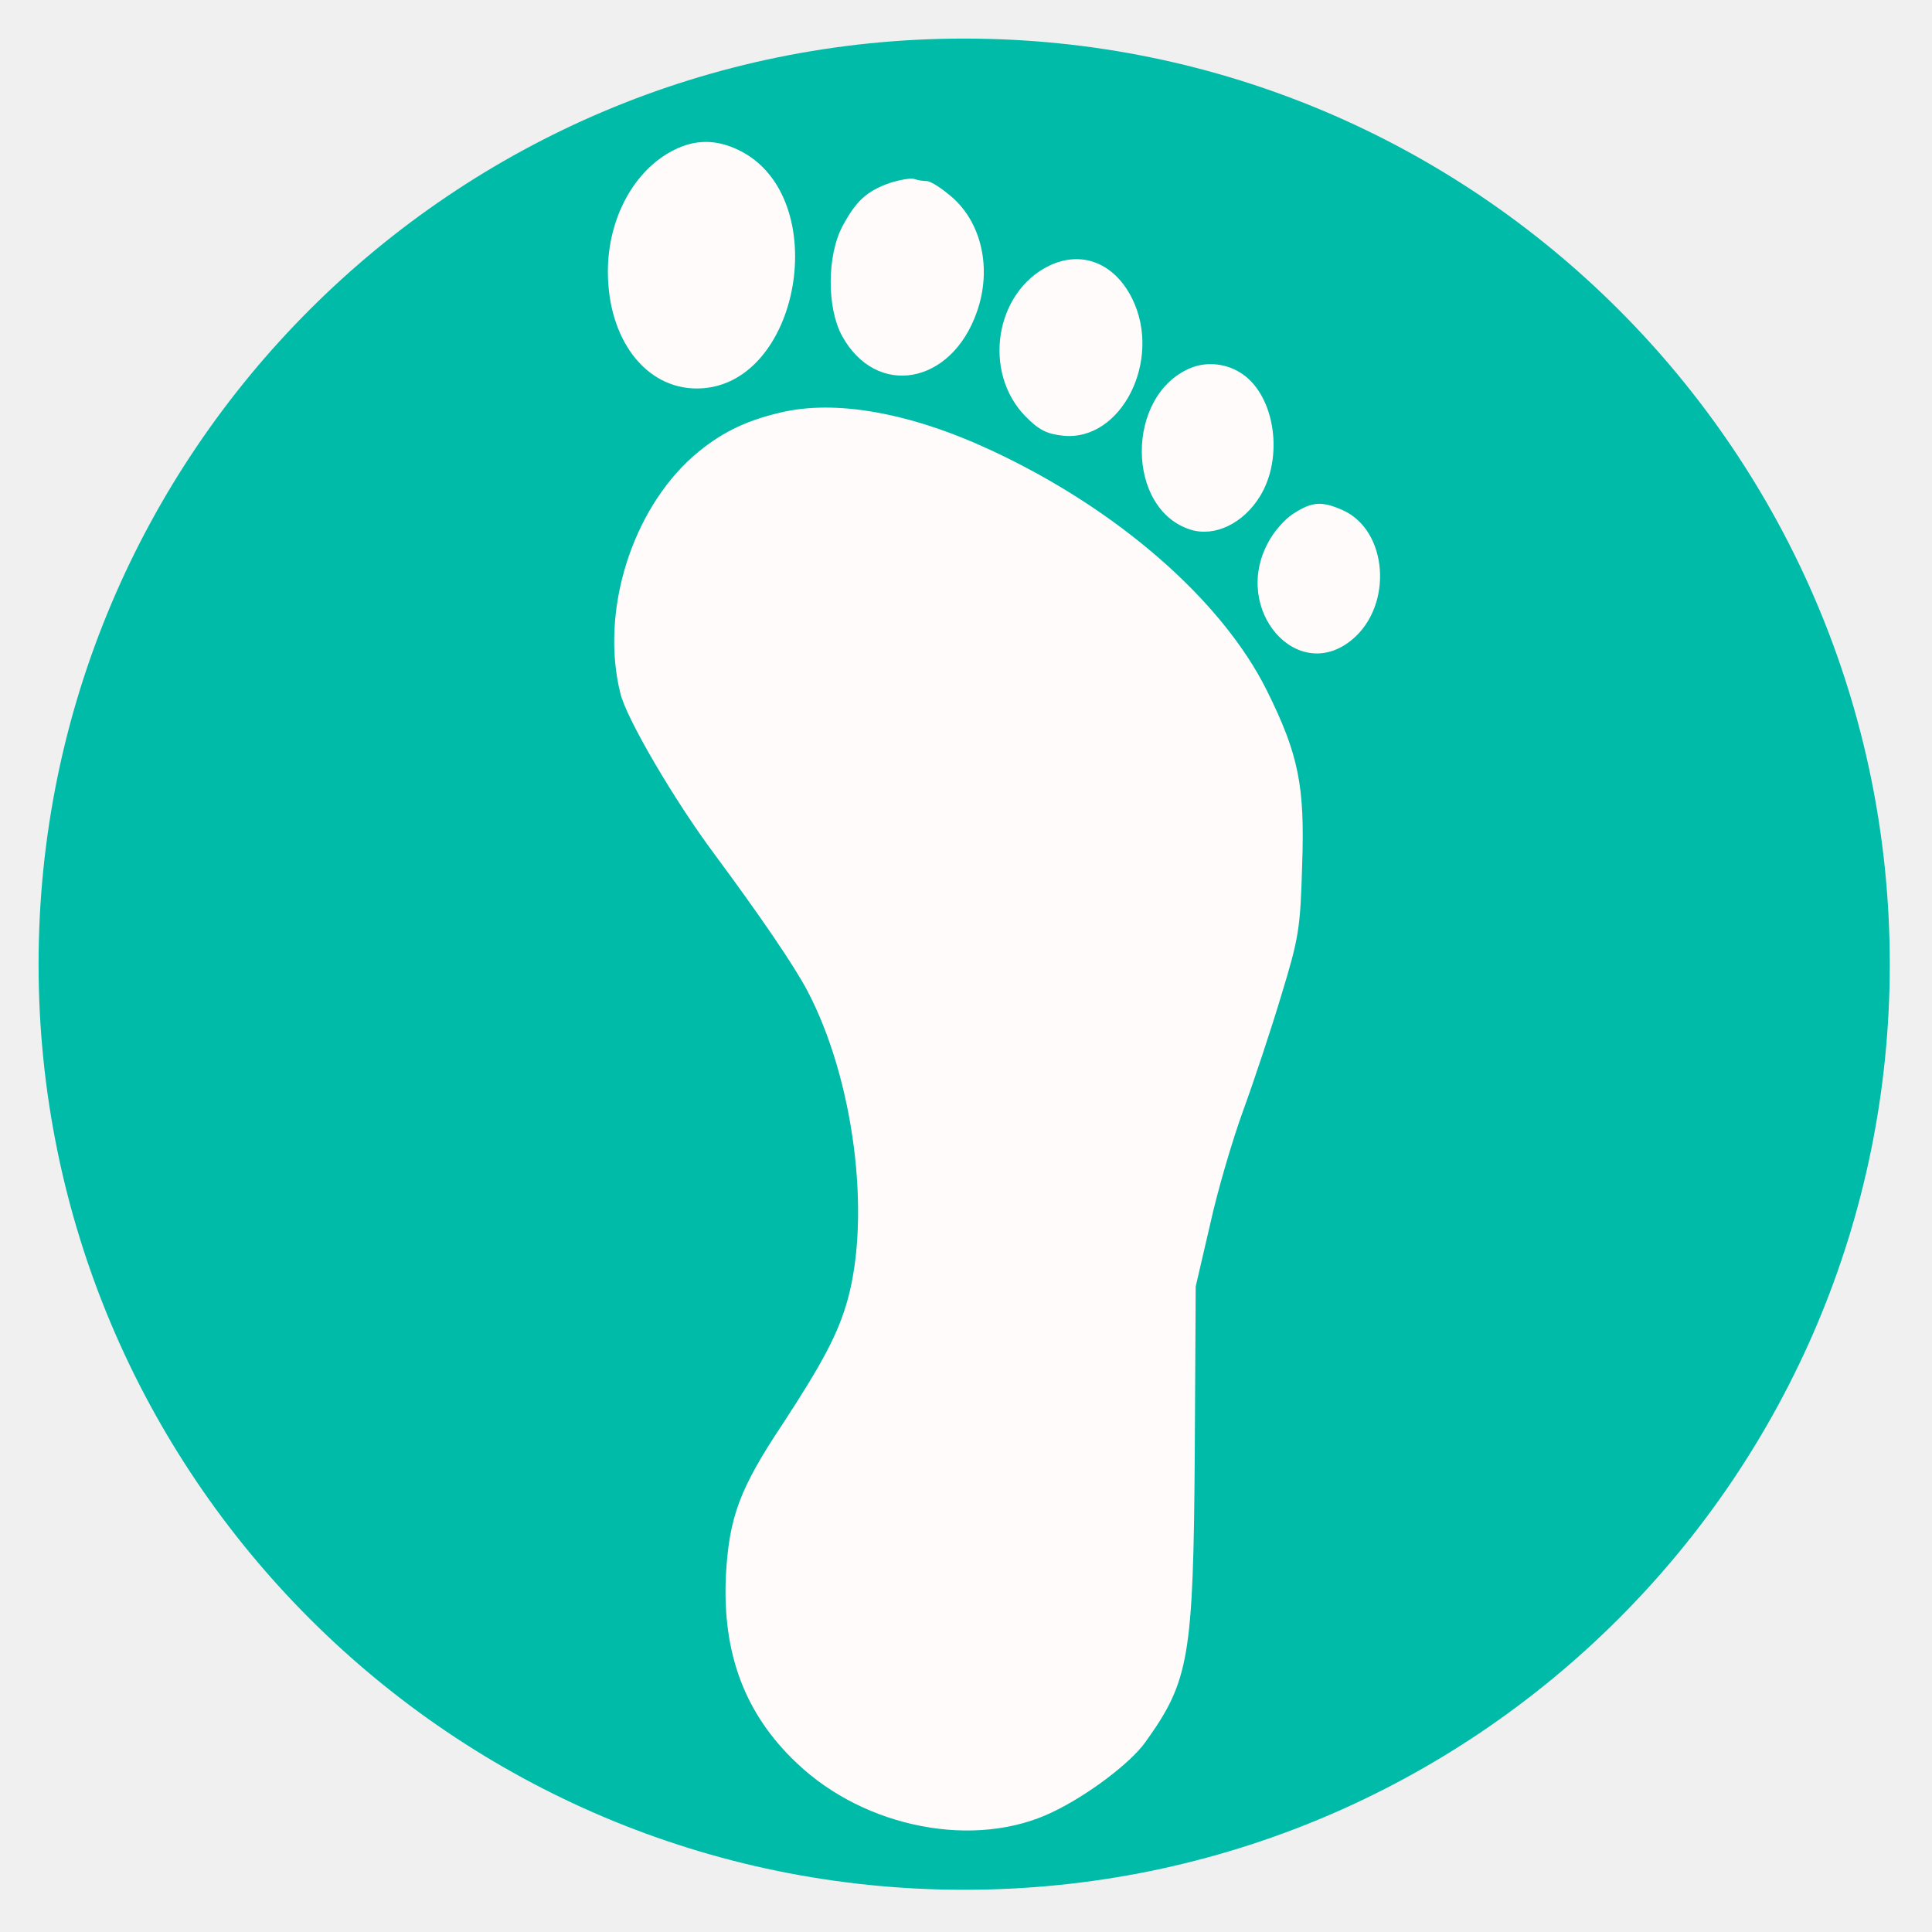
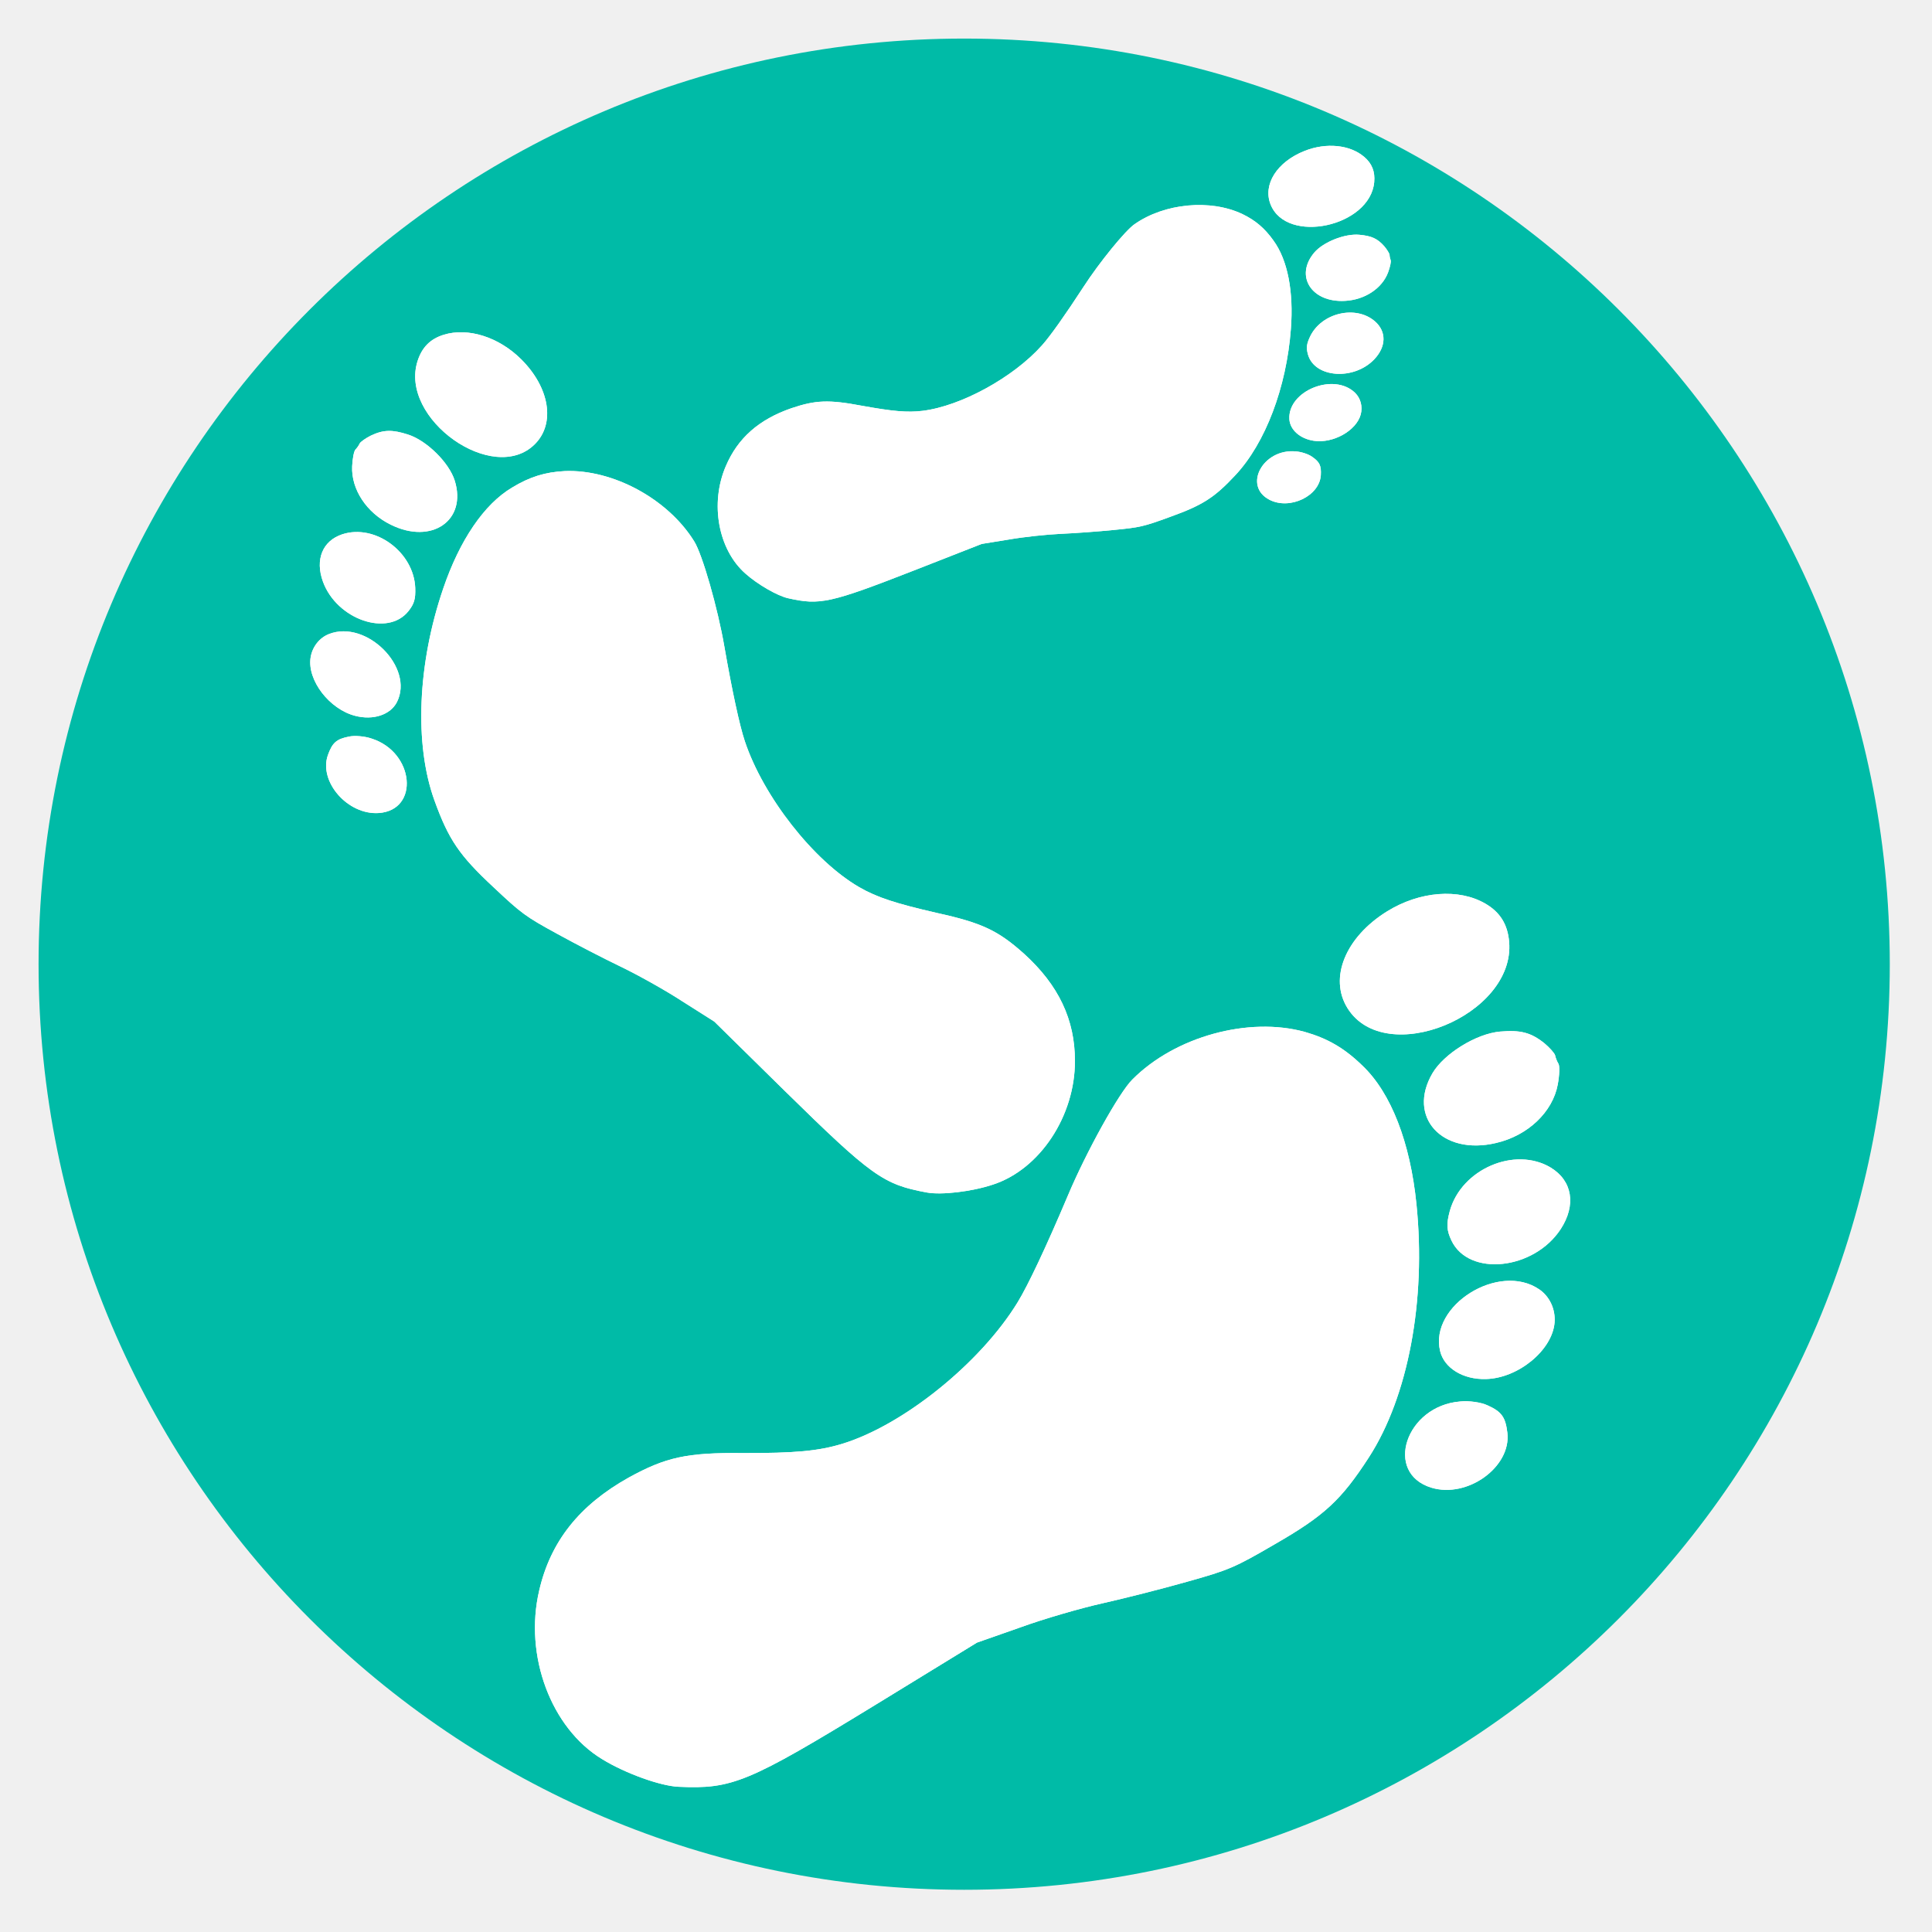
<svg xmlns="http://www.w3.org/2000/svg" width="100%" height="100%" viewBox="0 0 142 142" version="1.1" xml:space="preserve" style="fill-rule:evenodd;clip-rule:evenodd;stroke-linejoin:round;stroke-miterlimit:2;">
  <circle cx="70.866" cy="70.866" r="68.031" style="fill:#00bba7;" />
-   <g>
-     <path d="M49.509,11.039c-2.892,1.459 -4.831,4.995 -4.831,8.919c0,4.962 2.756,8.595 6.532,8.595c7.621,0 10.104,-14.108 3.096,-17.514c-1.667,-0.811 -3.198,-0.811 -4.797,0Z" style="fill:#fffbfb;fill-rule:nonzero;" />
-     <path d="M65.431,13.439c-1.701,0.584 -2.518,1.33 -3.504,3.178c-1.157,2.173 -1.157,6.032 -0.034,8.076c2.518,4.573 8.029,3.6 9.9,-1.751c1.123,-3.146 0.374,-6.551 -1.837,-8.465c-0.748,-0.649 -1.565,-1.168 -1.837,-1.168c-0.272,0 -0.68,-0.065 -0.953,-0.162c-0.238,-0.065 -1.021,0.065 -1.735,0.292Z" style="fill:#fffbfb;fill-rule:nonzero;" />
-     <path d="M77.1,19.537c-3.98,1.946 -4.899,7.816 -1.735,11.059c0.987,1.005 1.565,1.297 2.756,1.427c4.287,0.454 7.314,-5.546 5.103,-10.054c-1.293,-2.627 -3.708,-3.6 -6.124,-2.432Z" style="fill:#fffbfb;fill-rule:nonzero;" />
-     <path d="M87.476,27.061c-4.763,2.011 -4.729,10.378 0.034,11.87c1.769,0.551 3.878,-0.454 5.103,-2.465c1.735,-2.822 1.123,-7.265 -1.259,-8.951c-1.157,-0.811 -2.654,-0.973 -3.878,-0.454Z" style="fill:#fffbfb;fill-rule:nonzero;" />
-     <path d="M57.3,30.337c-2.62,0.616 -4.457,1.557 -6.328,3.178c-4.559,4.022 -6.872,11.449 -5.375,17.449c0.442,1.849 3.98,7.881 6.906,11.805c3.368,4.541 5.886,8.238 6.838,10.054c3.402,6.454 4.695,16.411 2.96,22.703c-0.68,2.465 -1.837,4.638 -4.763,9.114c-3.198,4.8 -3.946,6.876 -4.185,11.157c-0.272,5.741 1.395,10.184 5.205,13.784c5.035,4.8 13.132,6.357 18.813,3.6c2.586,-1.232 5.715,-3.6 6.804,-5.124c3.232,-4.508 3.538,-6.195 3.64,-21.341l0.068,-12.162l1.055,-4.541c0.544,-2.497 1.667,-6.292 2.449,-8.432c0.782,-2.141 2.041,-5.935 2.79,-8.432c1.293,-4.249 1.395,-4.865 1.531,-9.6c0.204,-5.805 -0.272,-8.108 -2.586,-12.778c-3.3,-6.649 -10.989,-13.362 -20.276,-17.676c-5.92,-2.757 -11.465,-3.762 -15.547,-2.757Z" style="fill:#fffbfb;fill-rule:nonzero;" />
-     <path d="M95.097,37.731c-0.646,0.389 -1.497,1.362 -1.905,2.173c-2.654,4.93 2.177,10.443 6.192,7.103c3.028,-2.53 2.62,-8.011 -0.68,-9.503c-1.531,-0.681 -2.245,-0.649 -3.606,0.227Z" style="fill:#fffbfb;fill-rule:nonzero;" />
+   <g id="logo--2">
+     <g>
+       <path d="M109.177,66.419c-1.947,-1.138 -4.824,-0.926 -7.235,0.57c-3.049,1.891 -4.28,4.89 -2.907,7.102c2.769,4.464 12.34,0.541 11.886,-4.862c-0.108,-1.286 -0.664,-2.182 -1.743,-2.81Z" style="fill:#fff;fill-rule:nonzero;" />
+       <path d="M113.488,76.66c-0.977,-0.774 -1.732,-0.968 -3.226,-0.841c-1.755,0.151 -4.127,1.622 -4.974,3.058c-1.895,3.218 0.705,6.075 4.673,5.131c2.341,-0.541 4.161,-2.278 4.534,-4.303c0.127,-0.686 0.149,-1.362 0.05,-1.521c-0.099,-0.159 -0.207,-0.423 -0.246,-0.62c-0.047,-0.164 -0.411,-0.573 -0.81,-0.905Z" style="fill:#fff;fill-rule:nonzero;" />
+       <path d="M113.982,85.82c-2.642,-1.59 -6.583,0.11 -7.426,3.199c-0.259,0.961 -0.228,1.411 0.124,2.158c1.279,2.684 6.065,2.171 8.032,-0.843c1.144,-1.759 0.865,-3.544 -0.731,-4.514Z" style="fill:#fff;fill-rule:nonzero;" />
+       <path d="M113.129,94.765c-2.966,-2.023 -8.095,1.186 -7.281,4.544c0.304,1.246 1.688,2.099 3.369,2.05c2.364,-0.059 4.872,-2.111 5.043,-4.149c0.078,-0.987 -0.366,-1.925 -1.13,-2.445Z" style="fill:#fff;fill-rule:nonzero;" />
+       <path d="M100.151,78.338c-1.33,-1.3 -2.576,-2.017 -4.252,-2.495c-4.128,-1.137 -9.532,0.338 -12.674,3.502c-0.975,0.964 -3.396,5.335 -4.744,8.545c-1.566,3.703 -2.923,6.587 -3.693,7.838c-2.729,4.453 -8.378,9.005 -12.874,10.387c-1.762,0.541 -3.517,0.692 -7.33,0.684c-4.111,-0.044 -5.659,0.309 -8.376,1.801c-3.626,2.029 -5.75,4.699 -6.578,8.303c-1.12,4.779 0.866,10.115 4.624,12.392c1.697,1.045 4.289,1.976 5.621,2.032c3.944,0.175 5.092,-0.289 14.435,-6.002l7.498,-4.596l3.173,-1.113c1.732,-0.633 4.472,-1.422 6.071,-1.779c1.6,-0.358 4.388,-1.067 6.195,-1.58c3.08,-0.862 3.496,-1.037 6.455,-2.762c3.641,-2.093 4.883,-3.25 6.912,-6.385c2.886,-4.467 4.217,-11.53 3.493,-18.614c-0.457,-4.518 -1.854,-8.15 -3.955,-10.158Z" style="fill:#fff;fill-rule:nonzero;" />
+       <path d="M109.341,103.296c-0.474,-0.23 -1.381,-0.358 -2.027,-0.288c-3.993,0.325 -5.626,5.256 -2.114,6.334c2.655,0.809 5.874,-1.519 5.592,-4.021c-0.138,-1.156 -0.417,-1.562 -1.45,-2.026Z" style="fill:#fff;fill-rule:nonzero;" />
+       <path d="M109.177,66.419c-1.947,-1.138 -4.824,-0.926 -7.235,0.57c-3.049,1.891 -4.28,4.89 -2.907,7.102c2.769,4.464 12.34,0.541 11.886,-4.862c-0.108,-1.286 -0.664,-2.182 -1.743,-2.81Z" style="fill:#fff;fill-rule:nonzero;" />
+       <path d="M113.488,76.66c-0.977,-0.774 -1.732,-0.968 -3.226,-0.841c-1.755,0.151 -4.127,1.622 -4.974,3.058c-1.895,3.218 0.705,6.075 4.673,5.131c2.341,-0.541 4.161,-2.278 4.534,-4.303c0.127,-0.686 0.149,-1.362 0.05,-1.521c-0.099,-0.159 -0.207,-0.423 -0.246,-0.62c-0.047,-0.164 -0.411,-0.573 -0.81,-0.905Z" style="fill:#fff;fill-rule:nonzero;" />
+       <path d="M113.982,85.82c-2.642,-1.59 -6.583,0.11 -7.426,3.199c-0.259,0.961 -0.228,1.411 0.124,2.158c1.279,2.684 6.065,2.171 8.032,-0.843c1.144,-1.759 0.865,-3.544 -0.731,-4.514Z" style="fill:#fff;fill-rule:nonzero;" />
+       <path d="M113.129,94.765c-2.966,-2.023 -8.095,1.186 -7.281,4.544c0.304,1.246 1.688,2.099 3.369,2.05c2.364,-0.059 4.872,-2.111 5.043,-4.149c0.078,-0.987 -0.366,-1.925 -1.13,-2.445Z" style="fill:#fff;fill-rule:nonzero;" />
+       <path d="M100.151,78.338c-1.33,-1.3 -2.576,-2.017 -4.252,-2.495c-4.128,-1.137 -9.532,0.338 -12.674,3.502c-0.975,0.964 -3.396,5.335 -4.744,8.545c-1.566,3.703 -2.923,6.587 -3.693,7.838c-2.729,4.453 -8.378,9.005 -12.874,10.387c-1.762,0.541 -3.517,0.692 -7.33,0.684c-4.111,-0.044 -5.659,0.309 -8.376,1.801c-3.626,2.029 -5.75,4.699 -6.578,8.303c-1.12,4.779 0.866,10.115 4.624,12.392c1.697,1.045 4.289,1.976 5.621,2.032c3.944,0.175 5.092,-0.289 14.435,-6.002l7.498,-4.596l3.173,-1.113c1.732,-0.633 4.472,-1.422 6.071,-1.779c1.6,-0.358 4.388,-1.067 6.195,-1.58c3.08,-0.862 3.496,-1.037 6.455,-2.762c3.641,-2.093 4.883,-3.25 6.912,-6.385c2.886,-4.467 4.217,-11.53 3.493,-18.614c-0.457,-4.518 -1.854,-8.15 -3.955,-10.158Z" style="fill:#fff;fill-rule:nonzero;" />
+       <path d="M109.341,103.296c-0.474,-0.23 -1.381,-0.358 -2.027,-0.288c-3.993,0.325 -5.626,5.256 -2.114,6.334c2.655,0.809 5.874,-1.519 5.592,-4.021c-0.138,-1.156 -0.417,-1.562 -1.45,-2.026Z" style="fill:#fff;fill-rule:nonzero;" />
+     </g>
+     <g>
+       <path d="M32.61,24.606c1.772,-0.551 4.04,0.152 5.695,1.799c2.094,2.082 2.524,4.714 1.014,6.233c-3.048,3.065 -9.994,-1.855 -8.628,-6.103c0.325,-1.011 0.937,-1.626 1.919,-1.929Z" style="fill:#fff;fill-rule:nonzero;" />
+       <path d="M27.255,32.017c0.927,-0.439 1.568,-0.455 2.743,-0.076c1.379,0.446 3.008,2.066 3.421,3.375c0.922,2.931 -1.692,4.74 -4.699,3.247c-1.776,-0.868 -2.914,-2.598 -2.837,-4.291c0.026,-0.573 0.133,-1.119 0.242,-1.229c0.109,-0.109 0.245,-0.301 0.313,-0.451c0.068,-0.123 0.436,-0.383 0.817,-0.575Z" style="fill:#fff;fill-rule:nonzero;" />
+       <path d="M25.16,39.269c2.413,-0.785 5.257,1.309 5.36,3.942c0.03,0.819 -0.079,1.174 -0.5,1.707c-1.523,1.915 -5.266,0.615 -6.283,-2.166c-0.591,-1.622 -0.036,-3.002 1.423,-3.484Z" style="fill:#fff;fill-rule:nonzero;" />
+       <path d="M24.184,46.599c2.753,-1.072 6.27,2.452 4.995,4.994c-0.475,0.943 -1.743,1.369 -3.081,1.018c-1.884,-0.486 -3.514,-2.597 -3.273,-4.262c0.121,-0.805 0.651,-1.476 1.36,-1.75Z" style="fill:#fff;fill-rule:nonzero;" />
+       <path d="M37.636,35.836c1.308,-0.795 2.439,-1.139 3.872,-1.212c3.52,-0.146 7.579,2.039 9.512,5.159c0.603,0.954 1.733,4.908 2.219,7.731c0.569,3.26 1.122,5.824 1.507,6.969c1.362,4.076 5.046,8.774 8.395,10.716c1.312,0.76 2.692,1.207 5.75,1.908c3.304,0.728 4.479,1.297 6.381,2.998c2.531,2.299 3.739,4.834 3.734,7.877c0.011,4.039 -2.57,7.949 -6.006,9.078c-1.554,0.523 -3.805,0.788 -4.884,0.587c-3.195,-0.591 -4.029,-1.176 -10.46,-7.49l-5.159,-5.075l-2.338,-1.481c-1.271,-0.829 -3.321,-1.969 -4.538,-2.553c-1.216,-0.583 -3.321,-1.669 -4.674,-2.416c-2.31,-1.263 -2.611,-1.48 -4.663,-3.412c-2.531,-2.354 -3.312,-3.511 -4.357,-6.401c-1.485,-4.117 -1.243,-10.026 0.652,-15.572c1.205,-3.538 2.998,-6.19 5.056,-7.41Z" style="fill:#fff;fill-rule:nonzero;" />
+       <path d="M25.638,54.141c0.423,-0.097 1.173,-0.031 1.679,0.145c3.141,1.001 3.535,5.257 0.52,5.471c-2.278,0.156 -4.428,-2.307 -3.737,-4.261c0.325,-0.902 0.624,-1.175 1.538,-1.355Z" style="fill:#fff;fill-rule:nonzero;" />
+       <path d="M32.61,24.606c1.772,-0.551 4.04,0.152 5.695,1.799c2.094,2.082 2.524,4.714 1.014,6.233c-3.048,3.065 -9.994,-1.855 -8.628,-6.103c0.325,-1.011 0.937,-1.626 1.919,-1.929Z" style="fill:#fff;fill-rule:nonzero;" />
+       <path d="M27.255,32.017c0.927,-0.439 1.568,-0.455 2.743,-0.076c1.379,0.446 3.008,2.066 3.421,3.375c0.922,2.931 -1.692,4.74 -4.699,3.247c-1.776,-0.868 -2.914,-2.598 -2.837,-4.291c0.026,-0.573 0.133,-1.119 0.242,-1.229c0.109,-0.109 0.245,-0.301 0.313,-0.451c0.068,-0.123 0.436,-0.383 0.817,-0.575Z" style="fill:#fff;fill-rule:nonzero;" />
+       <path d="M25.16,39.269c2.413,-0.785 5.257,1.309 5.36,3.942c0.03,0.819 -0.079,1.174 -0.5,1.707c-1.523,1.915 -5.266,0.615 -6.283,-2.166c-0.591,-1.622 -0.036,-3.002 1.423,-3.484Z" style="fill:#fff;fill-rule:nonzero;" />
+       <path d="M24.184,46.599c2.753,-1.072 6.27,2.452 4.995,4.994c-0.475,0.943 -1.743,1.369 -3.081,1.018c-1.884,-0.486 -3.514,-2.597 -3.273,-4.262c0.121,-0.805 0.651,-1.476 1.36,-1.75Z" style="fill:#fff;fill-rule:nonzero;" />
+       <path d="M37.636,35.836c1.308,-0.795 2.439,-1.139 3.872,-1.212c3.52,-0.146 7.579,2.039 9.512,5.159c0.603,0.954 1.733,4.908 2.219,7.731c0.569,3.26 1.122,5.824 1.507,6.969c1.362,4.076 5.046,8.774 8.395,10.716c1.312,0.76 2.692,1.207 5.75,1.908c3.304,0.728 4.479,1.297 6.381,2.998c2.531,2.299 3.739,4.834 3.734,7.877c0.011,4.039 -2.57,7.949 -6.006,9.078c-1.554,0.523 -3.805,0.788 -4.884,0.587c-3.195,-0.591 -4.029,-1.176 -10.46,-7.49l-5.159,-5.075l-2.338,-1.481c-1.271,-0.829 -3.321,-1.969 -4.538,-2.553c-1.216,-0.583 -3.321,-1.669 -4.674,-2.416c-2.31,-1.263 -2.611,-1.48 -4.663,-3.412c-2.531,-2.354 -3.312,-3.511 -4.357,-6.401c-1.485,-4.117 -1.243,-10.026 0.652,-15.572c1.205,-3.538 2.998,-6.19 5.056,-7.41Z" style="fill:#fff;fill-rule:nonzero;" />
+       <path d="M25.638,54.141c0.423,-0.097 1.173,-0.031 1.679,0.145c3.141,1.001 3.535,5.257 0.52,5.471c-2.278,0.156 -4.428,-2.307 -3.737,-4.261c0.325,-0.902 0.624,-1.175 1.538,-1.355Z" style="fill:#fff;fill-rule:nonzero;" />
+     </g>
+     <g>
+       <path d="M100.261,11.526c-1.042,-0.887 -2.782,-1.067 -4.382,-0.431c-2.022,0.805 -3.077,2.464 -2.493,3.932c1.178,2.961 7.312,1.638 7.617,-1.637c0.073,-0.779 -0.164,-1.374 -0.741,-1.864Z" style="fill:#fff;fill-rule:nonzero;" />
+       <path d="M101.744,18.101c-0.501,-0.566 -0.931,-0.763 -1.837,-0.846c-1.064,-0.097 -2.637,0.529 -3.297,1.296c-1.475,1.72 -0.226,3.703 2.244,3.563c1.456,-0.074 2.728,-0.917 3.166,-2.086c0.149,-0.396 0.234,-0.797 0.192,-0.903c-0.042,-0.106 -0.079,-0.275 -0.081,-0.396c-0.01,-0.103 -0.184,-0.386 -0.387,-0.627Z" style="fill:#fff;fill-rule:nonzero;" />
+       <path d="M101.063,23.624c-1.408,-1.231 -3.943,-0.636 -4.776,1.119c-0.257,0.546 -0.287,0.818 -0.156,1.302c0.478,1.739 3.391,1.943 4.887,0.353c0.871,-0.928 0.894,-2.025 0.045,-2.774Z" style="fill:#fff;fill-rule:nonzero;" />
+       <path d="M99.6,28.876c-1.556,-1.525 -4.961,-0.155 -4.833,1.938c0.049,0.777 0.785,1.433 1.793,1.583c1.418,0.217 3.135,-0.742 3.454,-1.94c0.152,-0.581 -0.014,-1.189 -0.414,-1.581Z" style="fill:#fff;fill-rule:nonzero;" />
+       <path d="M93.601,17.682c-0.656,-0.918 -1.323,-1.479 -2.274,-1.943c-2.344,-1.119 -5.728,-0.814 -7.942,0.741c-0.685,0.472 -2.597,2.824 -3.744,4.598c-1.33,2.045 -2.448,3.623 -3.041,4.287c-2.105,2.368 -5.963,4.485 -8.796,4.831c-1.11,0.135 -2.174,0.038 -4.451,-0.373c-2.451,-0.464 -3.412,-0.419 -5.194,0.183c-2.382,0.825 -3.935,2.193 -4.813,4.257c-1.178,2.735 -0.561,6.133 1.441,7.894c0.902,0.805 2.351,1.637 3.14,1.813c2.337,0.525 3.072,0.37 9.261,-2.046l4.967,-1.946l2.014,-0.326c1.102,-0.193 2.822,-0.372 3.815,-0.416c0.993,-0.043 2.735,-0.169 3.868,-0.283c1.931,-0.187 2.198,-0.247 4.149,-0.962c2.398,-0.862 3.263,-1.42 4.808,-3.077c2.2,-2.36 3.747,-6.436 4.07,-10.744c0.209,-2.747 -0.239,-5.065 -1.28,-6.488Z" style="fill:#fff;fill-rule:nonzero;" />
+       <path d="M96.429,33.567c-0.259,-0.188 -0.787,-0.361 -1.18,-0.388c-2.419,-0.232 -3.92,2.539 -1.938,3.557c1.499,0.766 3.67,-0.281 3.768,-1.805c0.041,-0.705 -0.083,-0.978 -0.65,-1.364Z" style="fill:#fff;fill-rule:nonzero;" />
+       <path d="M100.261,11.526c-1.042,-0.887 -2.782,-1.067 -4.382,-0.431c-2.022,0.805 -3.077,2.464 -2.493,3.932c1.178,2.961 7.312,1.638 7.617,-1.637c0.073,-0.779 -0.164,-1.374 -0.741,-1.864Z" style="fill:#fff;fill-rule:nonzero;" />
+       <path d="M101.744,18.101c-0.501,-0.566 -0.931,-0.763 -1.837,-0.846c-1.064,-0.097 -2.637,0.529 -3.297,1.296c-1.475,1.72 -0.226,3.703 2.244,3.563c1.456,-0.074 2.728,-0.917 3.166,-2.086c0.149,-0.396 0.234,-0.797 0.192,-0.903c-0.042,-0.106 -0.079,-0.275 -0.081,-0.396c-0.01,-0.103 -0.184,-0.386 -0.387,-0.627Z" style="fill:#fff;fill-rule:nonzero;" />
+       <path d="M101.063,23.624c-1.408,-1.231 -3.943,-0.636 -4.776,1.119c-0.257,0.546 -0.287,0.818 -0.156,1.302c0.478,1.739 3.391,1.943 4.887,0.353c0.871,-0.928 0.894,-2.025 0.045,-2.774Z" style="fill:#fff;fill-rule:nonzero;" />
+       <path d="M99.6,28.876c-1.556,-1.525 -4.961,-0.155 -4.833,1.938c0.049,0.777 0.785,1.433 1.793,1.583c1.418,0.217 3.135,-0.742 3.454,-1.94c0.152,-0.581 -0.014,-1.189 -0.414,-1.581Z" style="fill:#fff;fill-rule:nonzero;" />
+       <path d="M93.601,17.682c-0.656,-0.918 -1.323,-1.479 -2.274,-1.943c-2.344,-1.119 -5.728,-0.814 -7.942,0.741c-0.685,0.472 -2.597,2.824 -3.744,4.598c-1.33,2.045 -2.448,3.623 -3.041,4.287c-2.105,2.368 -5.963,4.485 -8.796,4.831c-1.11,0.135 -2.174,0.038 -4.451,-0.373c-2.451,-0.464 -3.412,-0.419 -5.194,0.183c-2.382,0.825 -3.935,2.193 -4.813,4.257c-1.178,2.735 -0.561,6.133 1.441,7.894c0.902,0.805 2.351,1.637 3.14,1.813c2.337,0.525 3.072,0.37 9.261,-2.046l4.967,-1.946l2.014,-0.326c1.102,-0.193 2.822,-0.372 3.815,-0.416c0.993,-0.043 2.735,-0.169 3.868,-0.283c1.931,-0.187 2.198,-0.247 4.149,-0.962c2.398,-0.862 3.263,-1.42 4.808,-3.077c2.2,-2.36 3.747,-6.436 4.07,-10.744c0.209,-2.747 -0.239,-5.065 -1.28,-6.488Z" style="fill:#fff;fill-rule:nonzero;" />
+       <path d="M96.429,33.567c-0.259,-0.188 -0.787,-0.361 -1.18,-0.388c-2.419,-0.232 -3.92,2.539 -1.938,3.557c1.499,0.766 3.67,-0.281 3.768,-1.805c0.041,-0.705 -0.083,-0.978 -0.65,-1.364Z" style="fill:#fff;fill-rule:nonzero;" />
+     </g>
  </g>
</svg>
